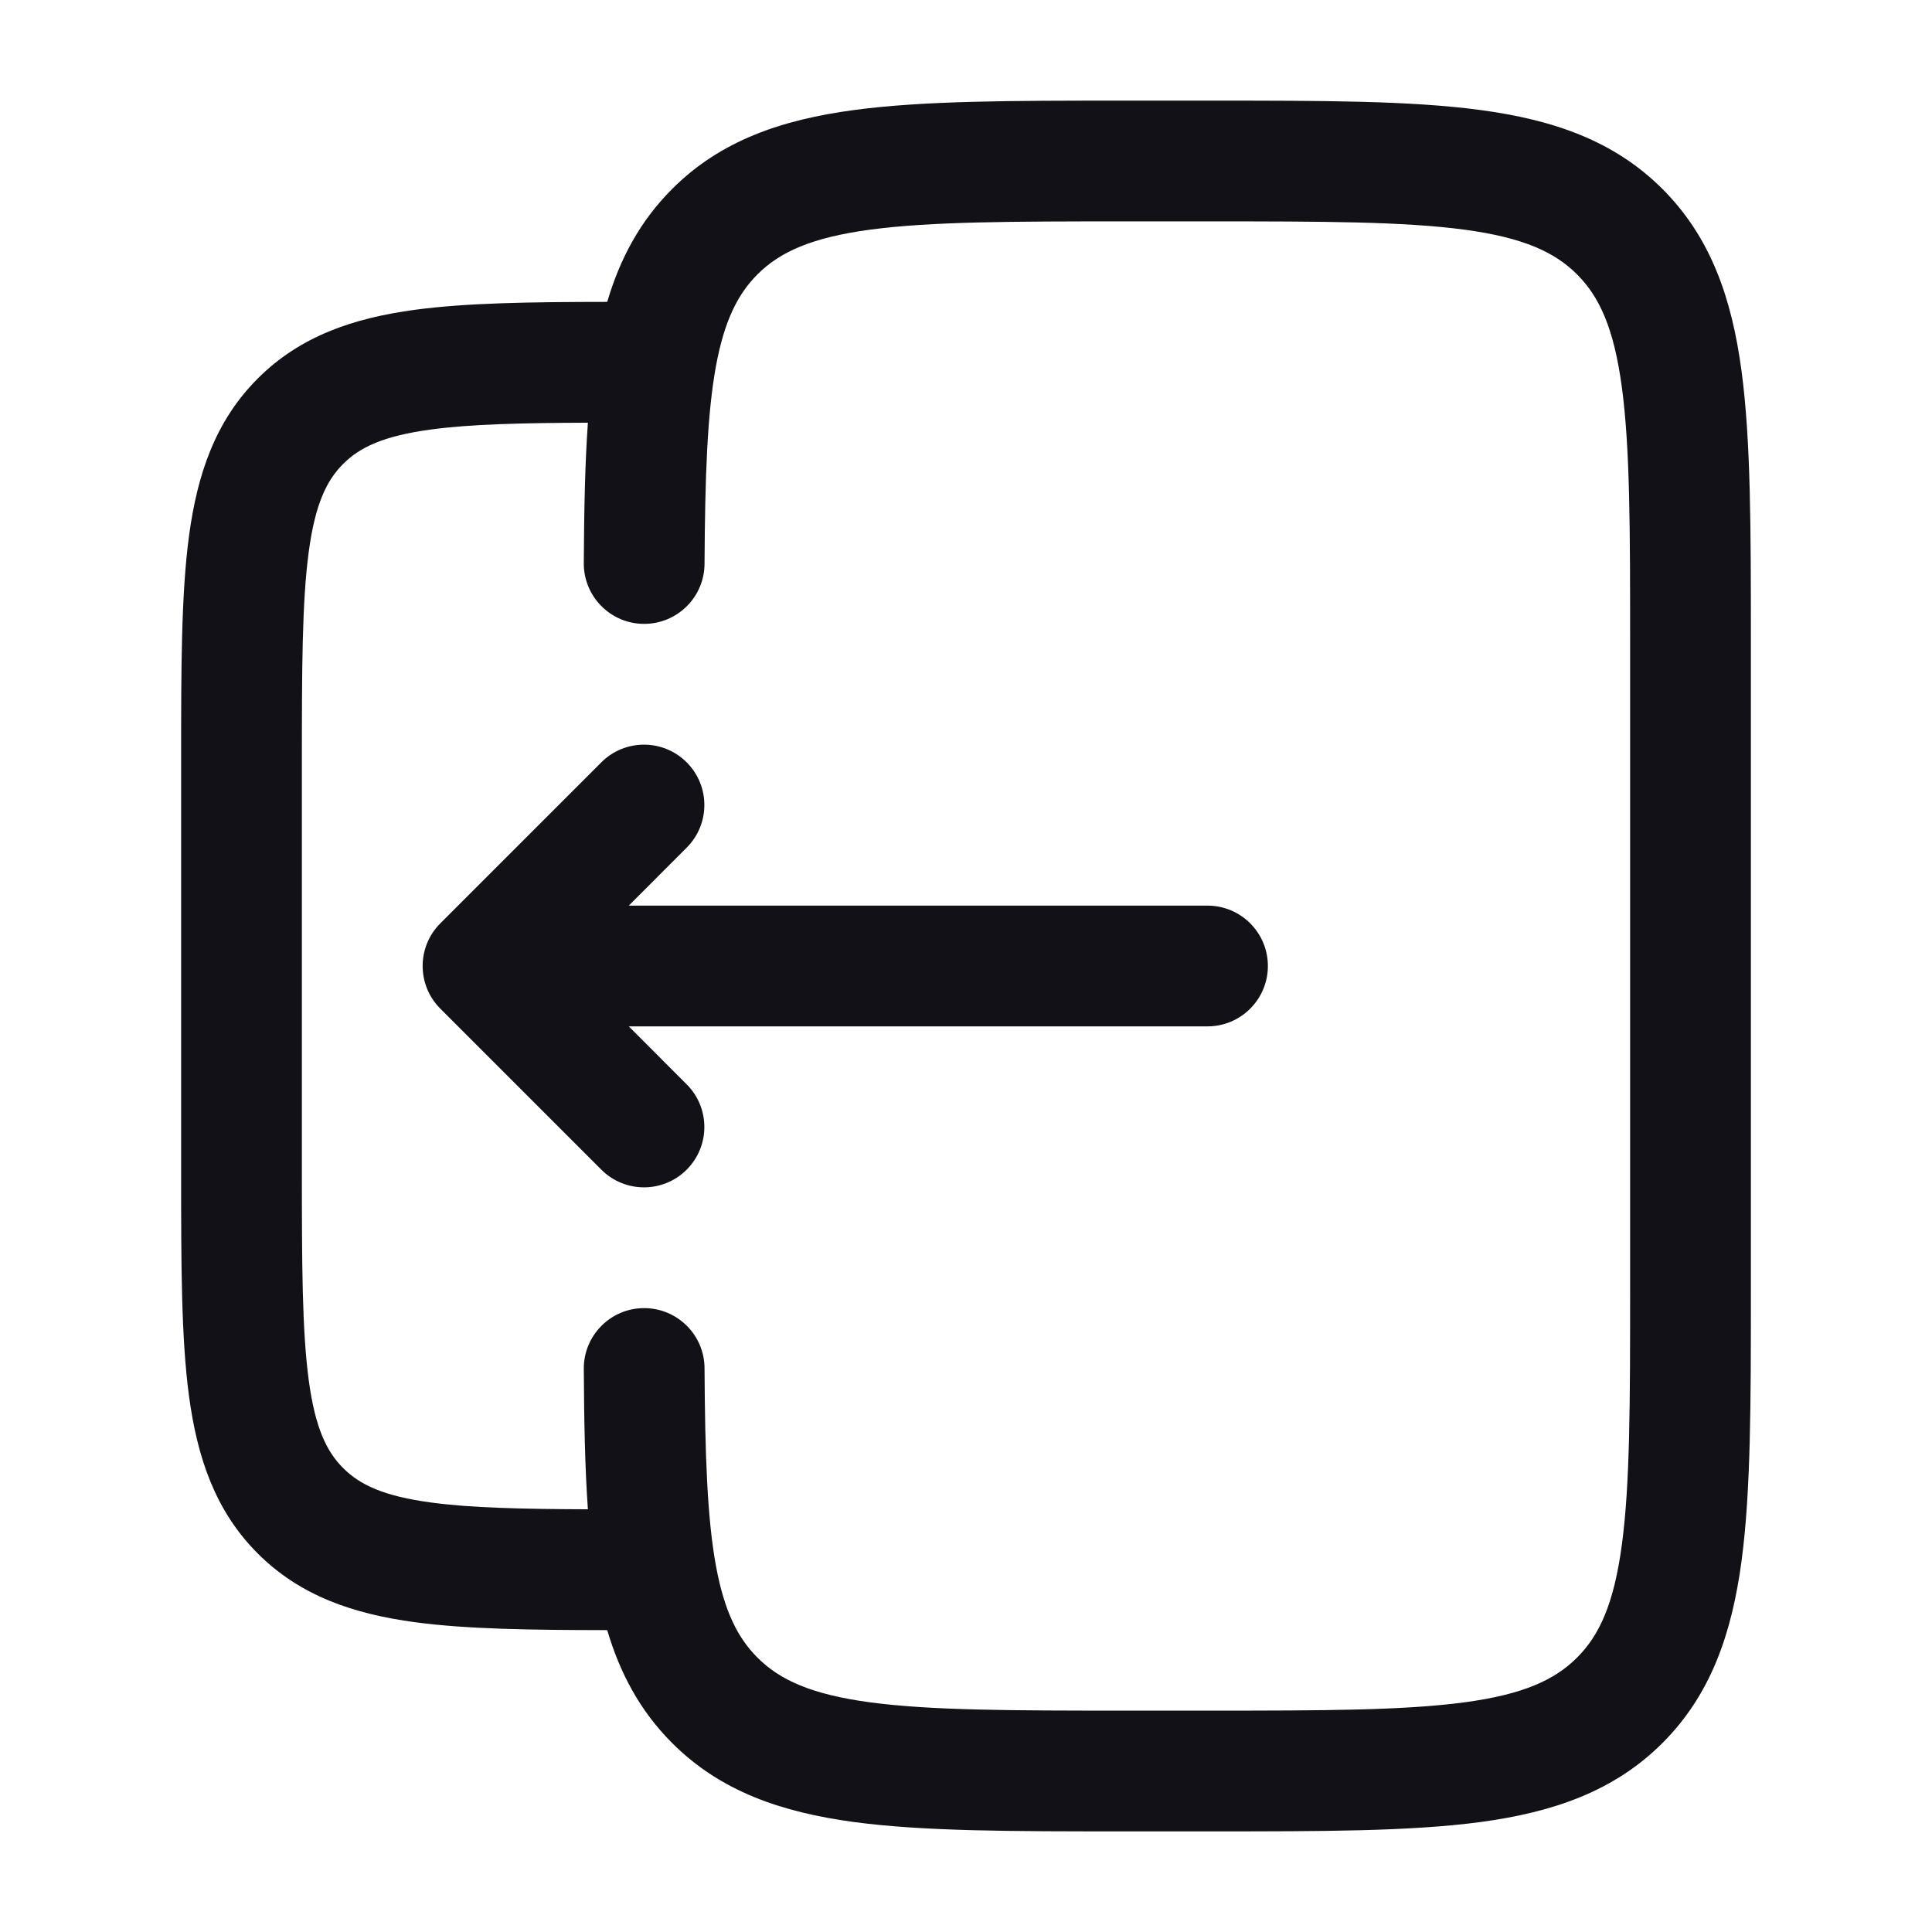
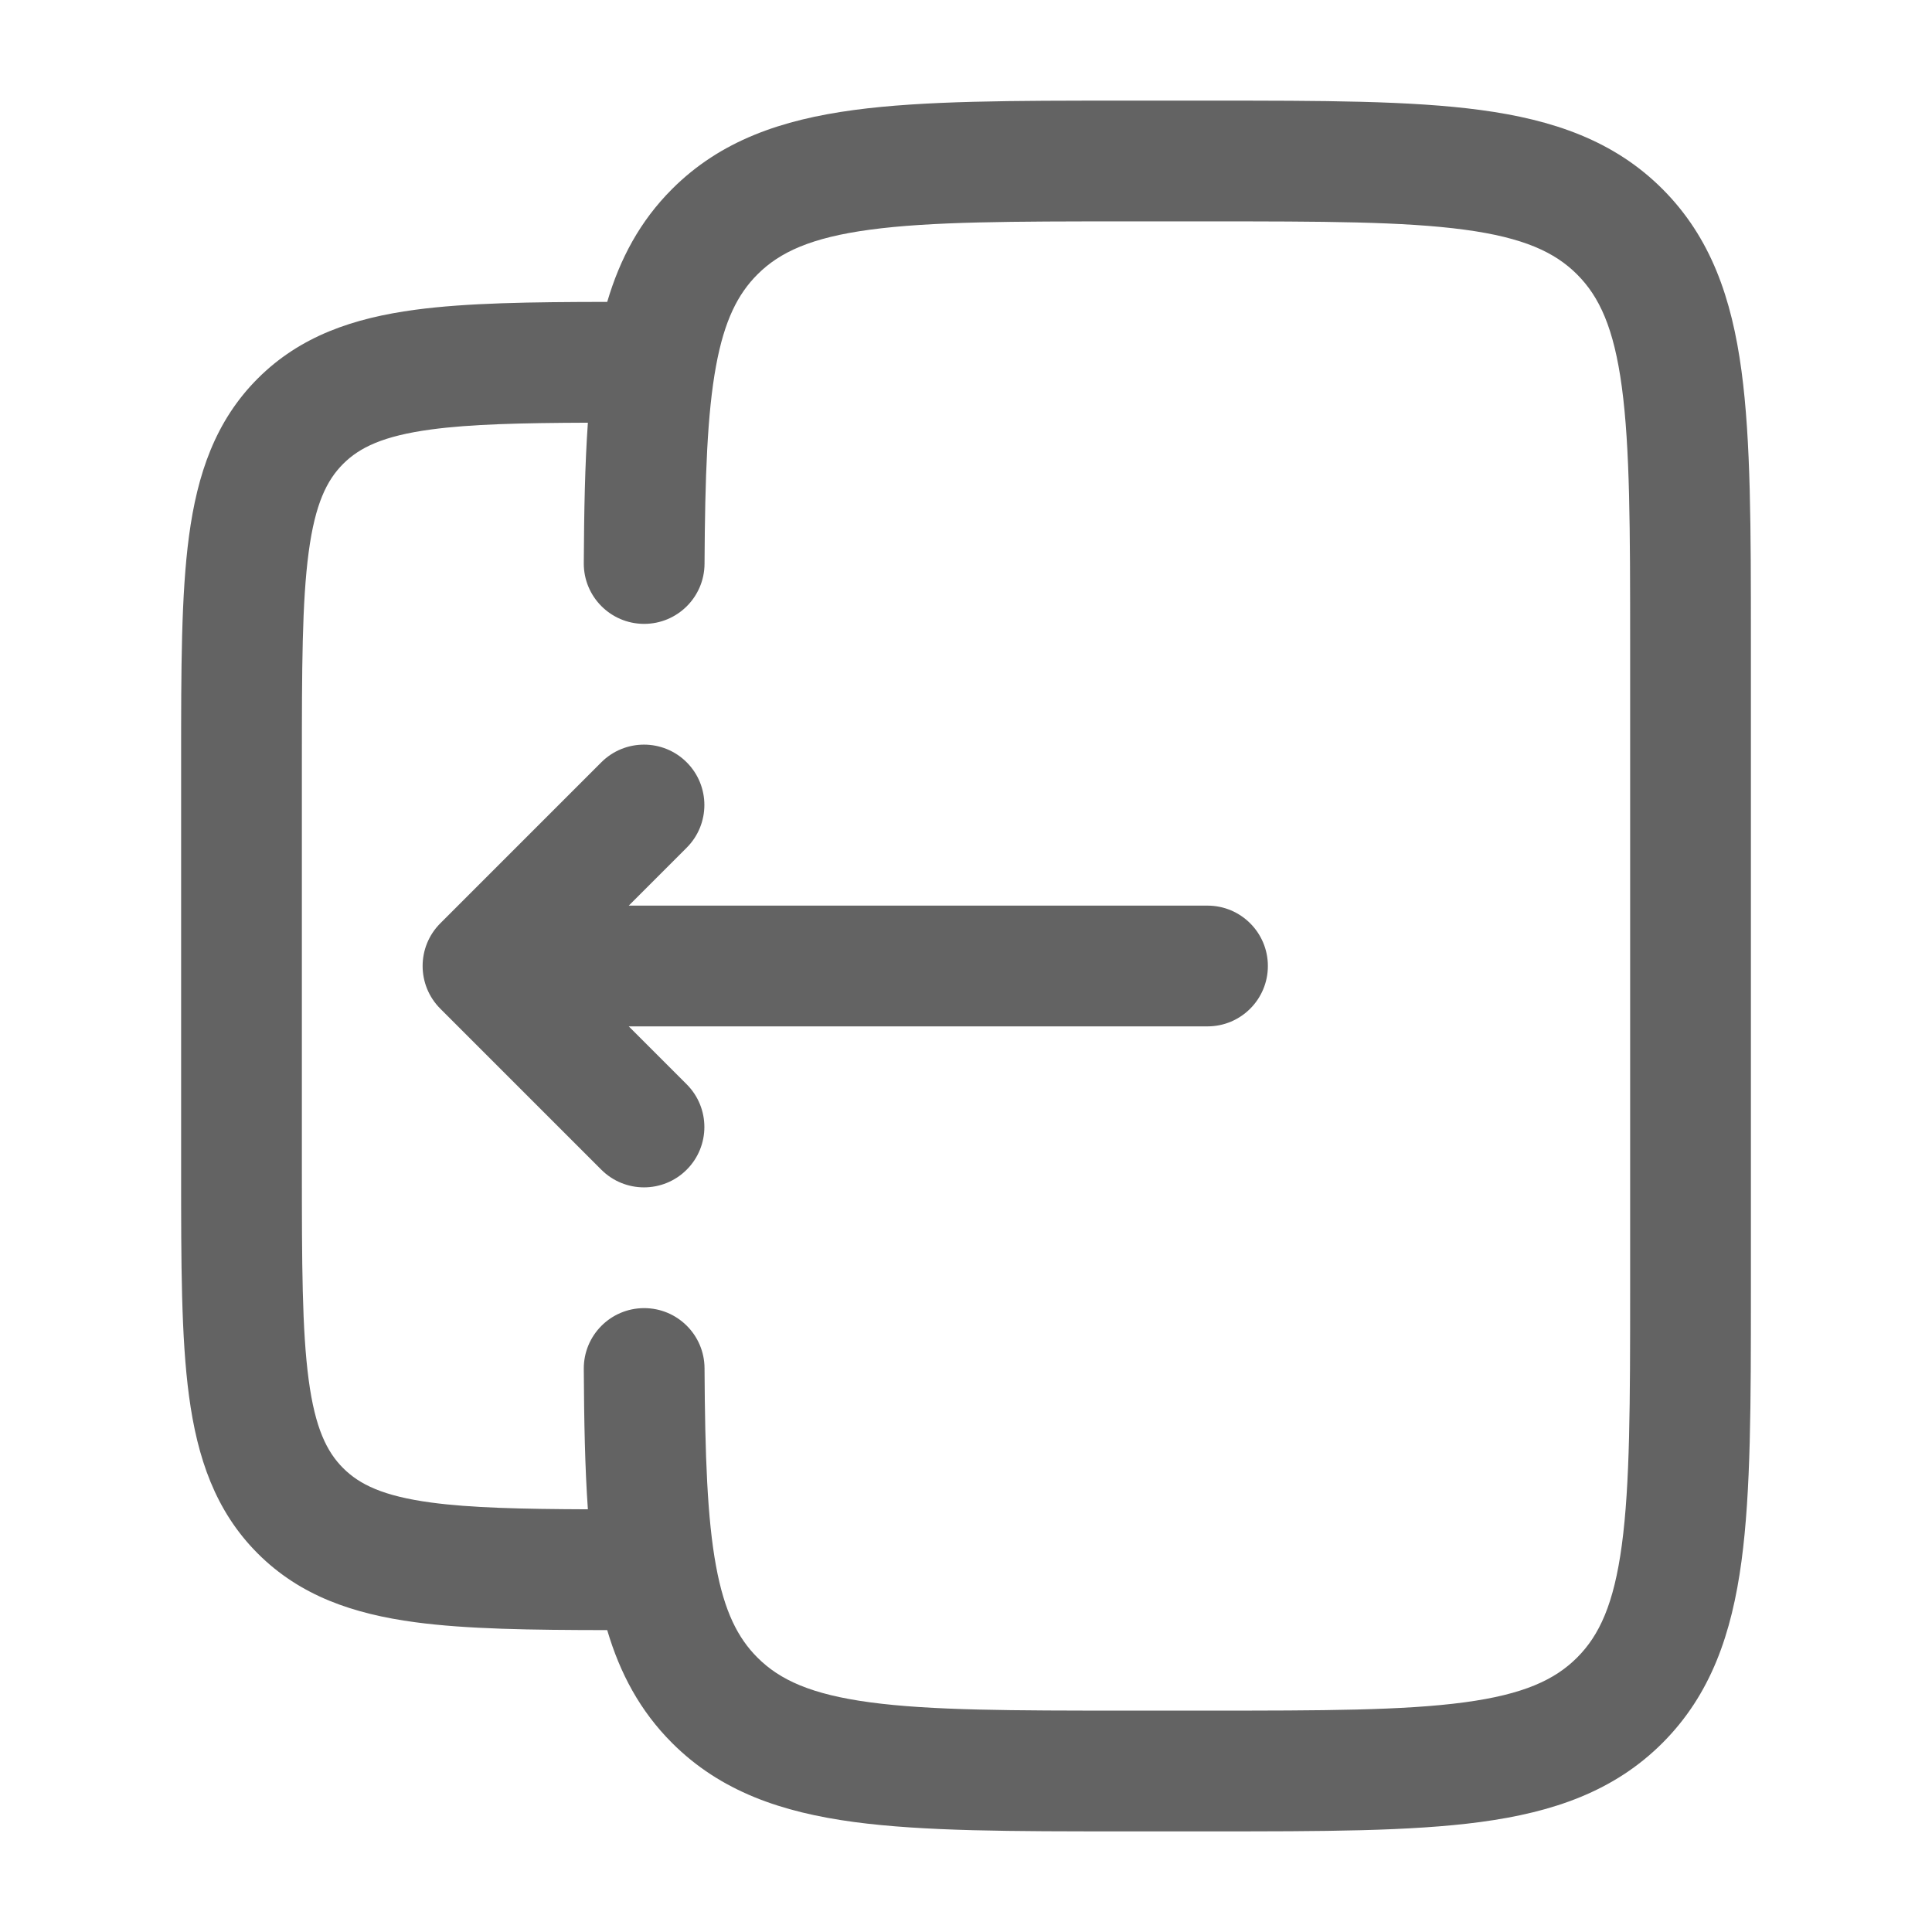
- <svg xmlns="http://www.w3.org/2000/svg" width="24" height="24" viewBox="0 0 24 24" fill="none">
-   <path d="M5.47 12.53C5.177 12.237 5.177 11.763 5.47 11.47L7.47 9.47C7.763 9.177 8.237 9.177 8.53 9.47C8.823 9.763 8.823 10.237 8.53 10.53L7.811 11.25H15C15.414 11.25 15.75 11.586 15.75 12C15.75 12.414 15.414 12.75 15 12.75H7.811L8.53 13.47C8.823 13.763 8.823 14.237 8.53 14.53C8.237 14.823 7.763 14.823 7.47 14.53L5.47 12.53Z" fill="#131118" />
-   <path fill-rule="evenodd" clip-rule="evenodd" d="M13.945 1.25H15.055C16.423 1.25 17.525 1.25 18.392 1.367C19.292 1.488 20.05 1.746 20.652 2.348C21.254 2.95 21.513 3.708 21.634 4.608C21.75 5.475 21.75 6.578 21.75 7.945V16.055C21.75 17.422 21.75 18.525 21.634 19.392C21.513 20.292 21.254 21.05 20.652 21.652C20.05 22.254 19.292 22.512 18.392 22.634C17.525 22.75 16.423 22.75 15.055 22.75H13.945C12.578 22.75 11.475 22.75 10.608 22.634C9.708 22.512 8.95 22.254 8.349 21.652C7.95 21.253 7.701 20.784 7.543 20.25C6.592 20.249 5.799 20.238 5.157 20.152C4.393 20.049 3.731 19.827 3.202 19.298C2.673 18.769 2.451 18.107 2.348 17.343C2.25 16.612 2.25 15.687 2.25 14.554V9.446C2.25 8.313 2.25 7.388 2.348 6.657C2.451 5.893 2.673 5.231 3.202 4.702C3.731 4.173 4.393 3.951 5.157 3.848C5.799 3.762 6.592 3.751 7.543 3.75C7.701 3.216 7.95 2.747 8.349 2.348C8.95 1.746 9.708 1.488 10.608 1.367C11.475 1.25 12.578 1.25 13.945 1.25ZM7.252 17.004C7.256 17.649 7.266 18.229 7.303 18.749C6.468 18.746 5.848 18.731 5.357 18.665C4.759 18.585 4.466 18.441 4.263 18.237C4.059 18.034 3.915 17.741 3.835 17.143C3.752 16.524 3.75 15.7 3.75 14.5V9.5C3.75 8.3 3.752 7.476 3.835 6.857C3.915 6.259 4.059 5.966 4.263 5.763C4.466 5.559 4.759 5.415 5.357 5.335C5.848 5.269 6.468 5.254 7.303 5.251C7.266 5.771 7.256 6.351 7.252 6.996C7.25 7.41 7.584 7.748 7.998 7.75C8.412 7.752 8.75 7.418 8.752 7.004C8.758 5.911 8.786 5.136 8.894 4.547C8.999 3.981 9.166 3.652 9.409 3.409C9.686 3.132 10.075 2.952 10.808 2.853C11.564 2.752 12.565 2.75 14 2.75H15C16.436 2.75 17.437 2.752 18.192 2.853C18.926 2.952 19.314 3.132 19.591 3.409C19.868 3.686 20.048 4.074 20.147 4.808C20.249 5.563 20.25 6.565 20.25 8V16C20.25 17.435 20.249 18.436 20.147 19.192C20.048 19.926 19.868 20.314 19.591 20.591C19.314 20.868 18.926 21.048 18.192 21.147C17.437 21.248 16.436 21.25 15 21.25H14C12.565 21.25 11.564 21.248 10.808 21.147C10.075 21.048 9.686 20.868 9.409 20.591C9.166 20.348 8.999 20.02 8.894 19.453C8.786 18.864 8.758 18.089 8.752 16.996C8.75 16.582 8.412 16.248 7.998 16.25C7.584 16.252 7.25 16.59 7.252 17.004Z" fill="#131118" />
+ <svg xmlns="http://www.w3.org/2000/svg" width="800" height="800" viewBox="0 0 800 800" fill="none">
+   <path d="M182.322 417.676C172.559 407.913 172.559 392.086 182.322 382.323L248.989 315.655C258.752 305.892 274.581 305.892 284.344 315.655C294.108 325.418 294.108 341.246 284.344 351.01L260.355 375H500C513.807 375 525 386.193 525 400C525 413.806 513.807 425 500 425H260.355L284.344 448.99C294.108 458.753 294.108 474.58 284.344 484.343C274.581 494.106 258.752 494.106 248.989 484.343L182.322 417.676Z" fill="#636363" />
+   <path fill-rule="evenodd" clip-rule="evenodd" d="M464.843 41.667H501.837C547.423 41.666 584.167 41.666 613.067 45.551C643.07 49.585 668.333 58.215 688.397 78.279C708.46 98.343 717.09 123.605 721.123 153.609C725.01 182.508 725.007 219.252 725.007 264.838V535.164C725.007 580.75 725.01 617.494 721.123 646.394C717.09 676.397 708.46 701.657 688.397 721.724C668.333 741.787 643.07 750.417 613.067 754.45C584.167 758.334 547.423 758.334 501.837 758.334H464.843C419.26 758.334 382.513 758.334 353.617 754.45C323.612 750.417 298.349 741.787 278.286 721.724C264.988 708.424 256.689 692.814 251.435 674.994C219.723 674.954 193.302 674.604 171.896 671.727C146.431 668.304 124.353 660.894 106.73 643.27C89.107 625.647 81.698 603.57 78.274 578.104C74.999 553.744 74.999 522.884 75 485.124V314.877C74.999 277.117 74.999 246.258 78.274 221.897C81.698 196.432 89.107 174.354 106.73 156.73C124.353 139.107 146.431 131.698 171.896 128.274C193.302 125.396 219.723 125.048 251.435 125.006C256.689 107.188 264.988 91.577 278.286 78.279C298.349 58.215 323.612 49.585 353.617 45.551C382.513 41.666 419.26 41.666 464.843 41.667ZM241.732 566.807C241.852 588.29 242.207 607.644 243.428 624.97C215.612 624.864 194.933 624.374 178.559 622.174C158.638 619.494 148.87 614.7 142.086 607.914C135.301 601.13 130.506 591.364 127.828 571.44C125.053 550.804 125 523.324 125 483.334V316.667C125 276.677 125.053 249.199 127.828 228.559C130.506 208.638 135.301 198.87 142.086 192.086C148.87 185.301 158.638 180.507 178.559 177.828C194.933 175.627 215.612 175.139 243.428 175.031C242.207 192.358 241.852 211.71 241.732 233.195C241.655 247.001 252.786 258.256 266.593 258.333C280.4 258.41 291.655 247.28 291.731 233.473C291.934 197.023 292.881 171.187 296.483 151.579C299.953 132.685 305.526 121.749 313.641 113.634C322.866 104.409 335.82 98.394 360.277 95.105C385.457 91.72 418.827 91.667 466.673 91.667H500.007C547.853 91.667 581.223 91.72 606.403 95.105C630.863 98.394 643.813 104.409 653.04 113.634C662.267 122.859 668.28 135.812 671.57 160.271C674.953 185.449 675.007 218.82 675.007 266.667V533.334C675.007 581.18 674.953 614.55 671.57 639.73C668.28 664.19 662.267 677.14 653.04 686.367C643.813 695.594 630.863 701.607 606.403 704.897C581.223 708.28 547.853 708.334 500.007 708.334H466.673C418.827 708.334 385.457 708.28 360.277 704.897C335.82 701.607 322.866 695.594 313.641 686.367C305.526 678.25 299.953 667.317 296.483 648.424C292.881 628.814 291.934 602.977 291.731 566.527C291.655 552.72 280.4 541.59 266.593 541.667C252.786 541.744 241.655 553 241.732 566.807Z" fill="#636363" />
</svg>
